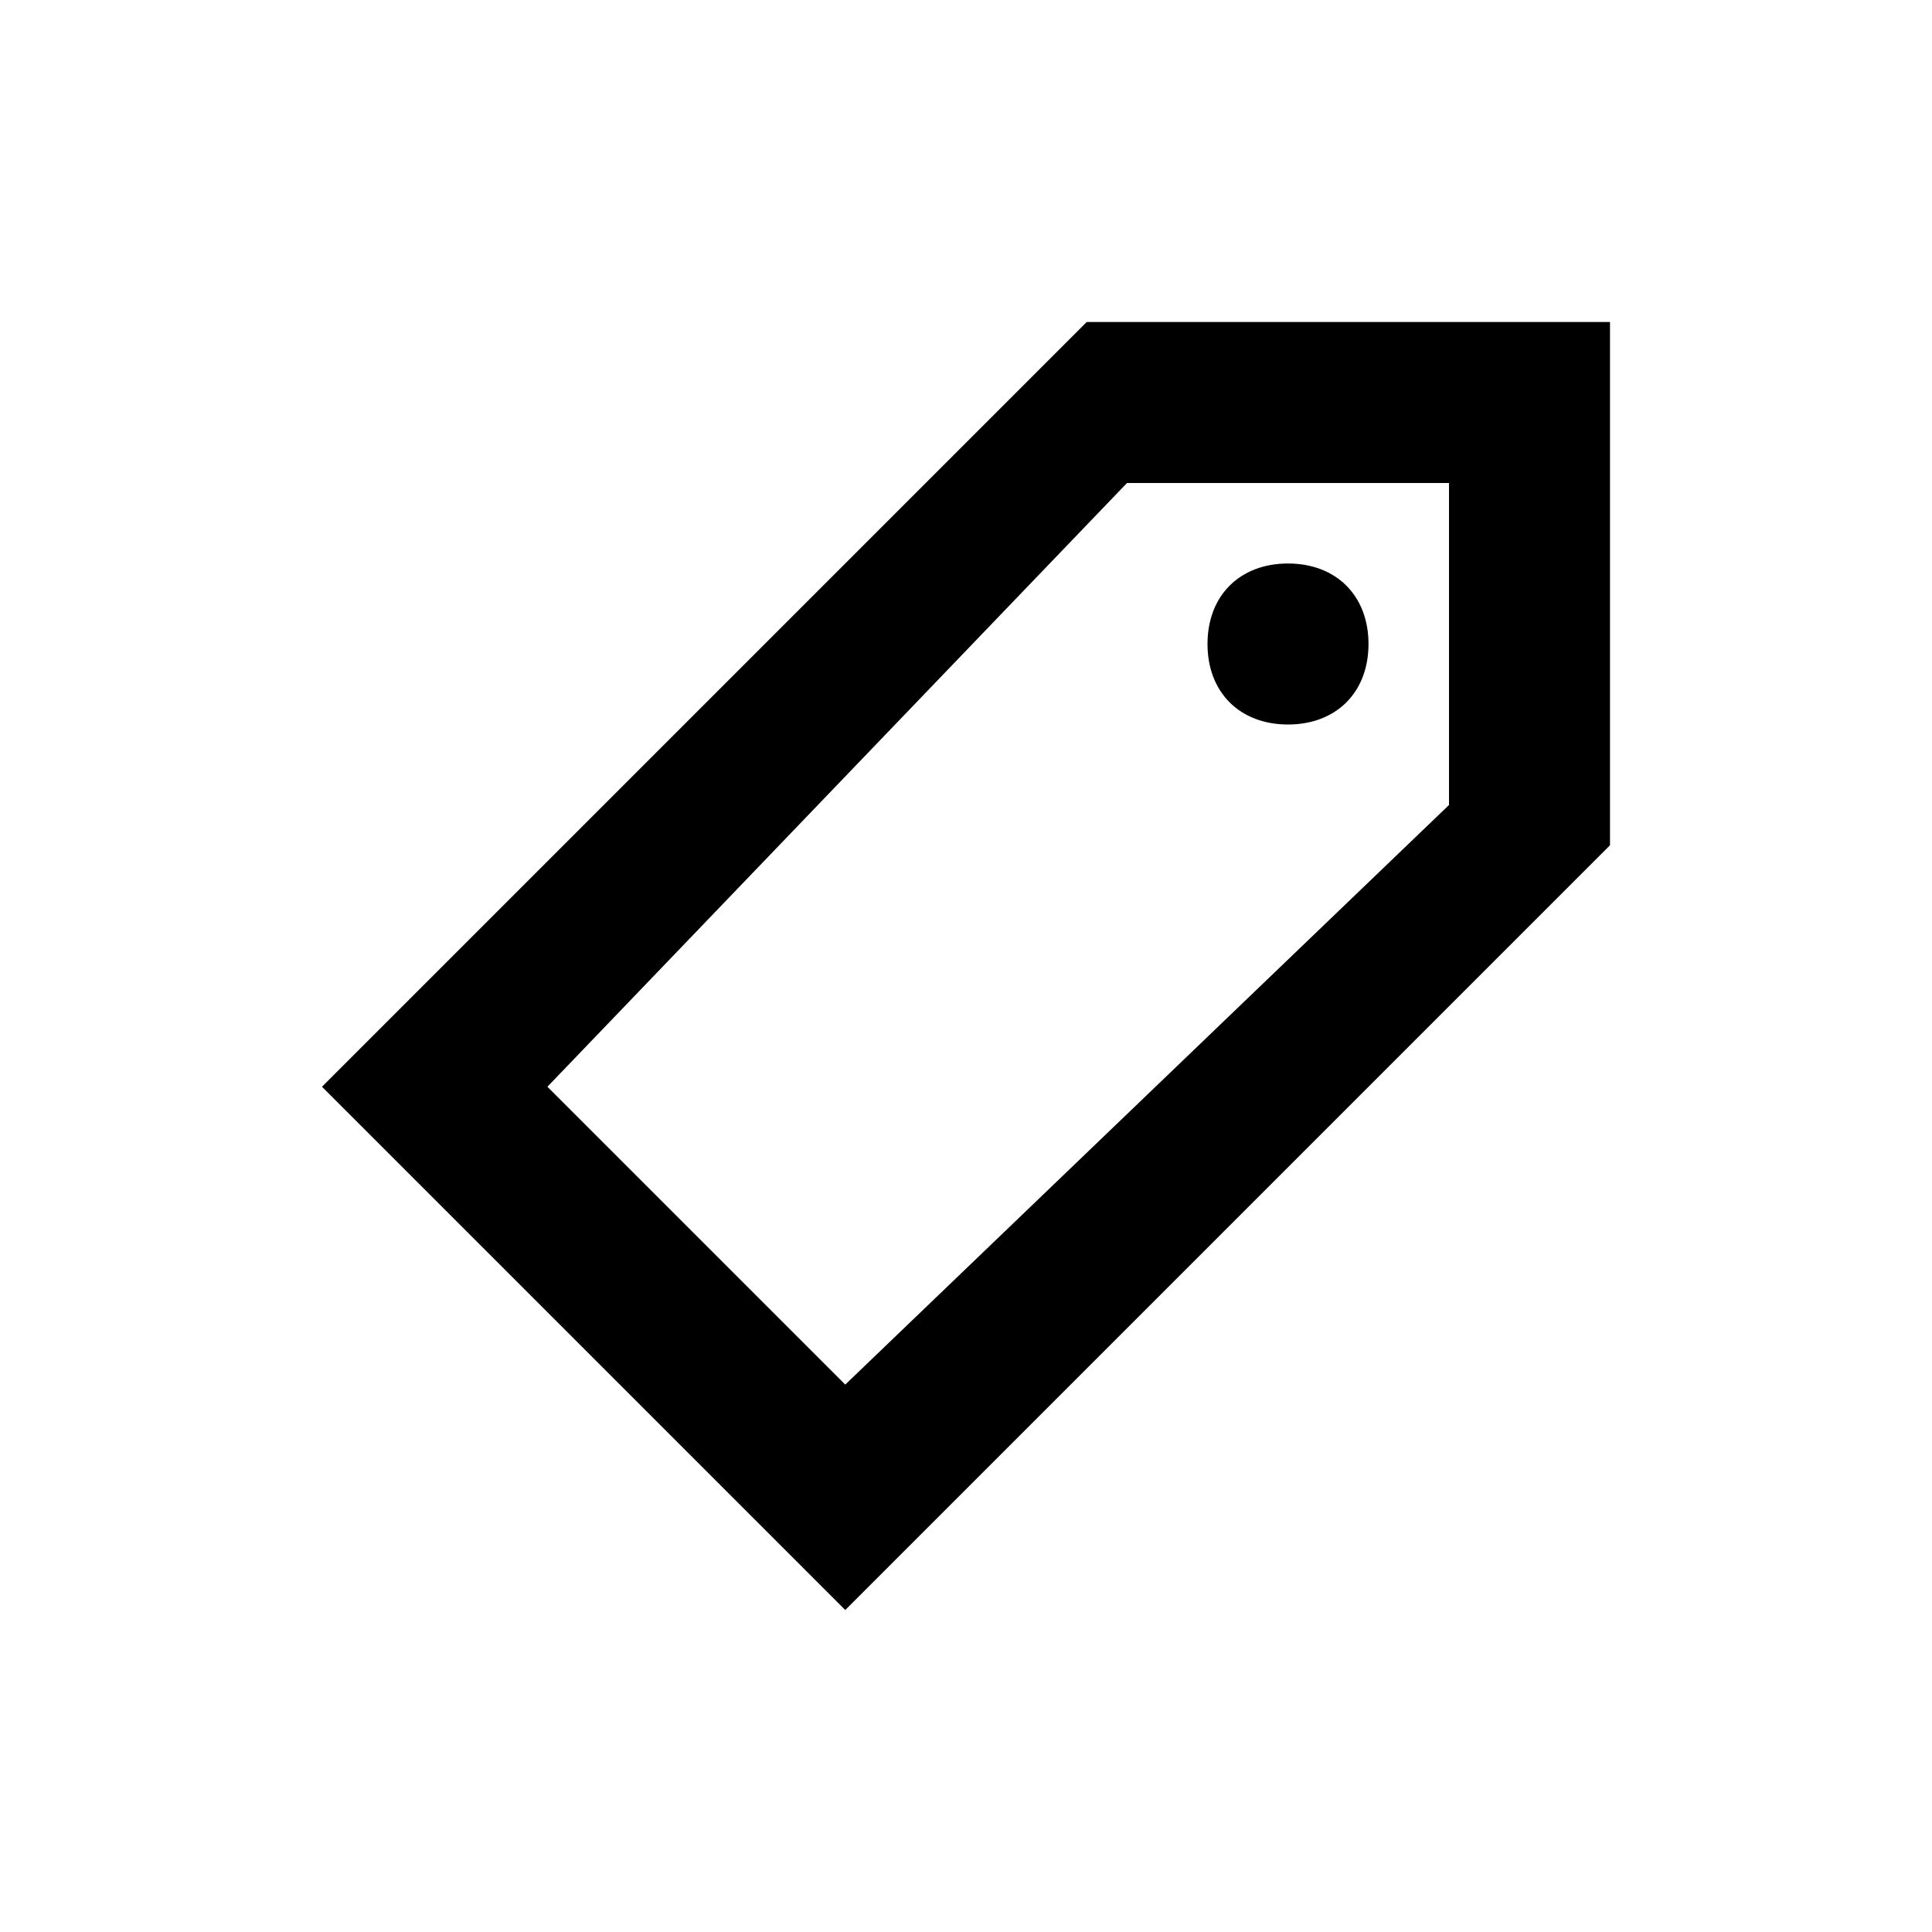
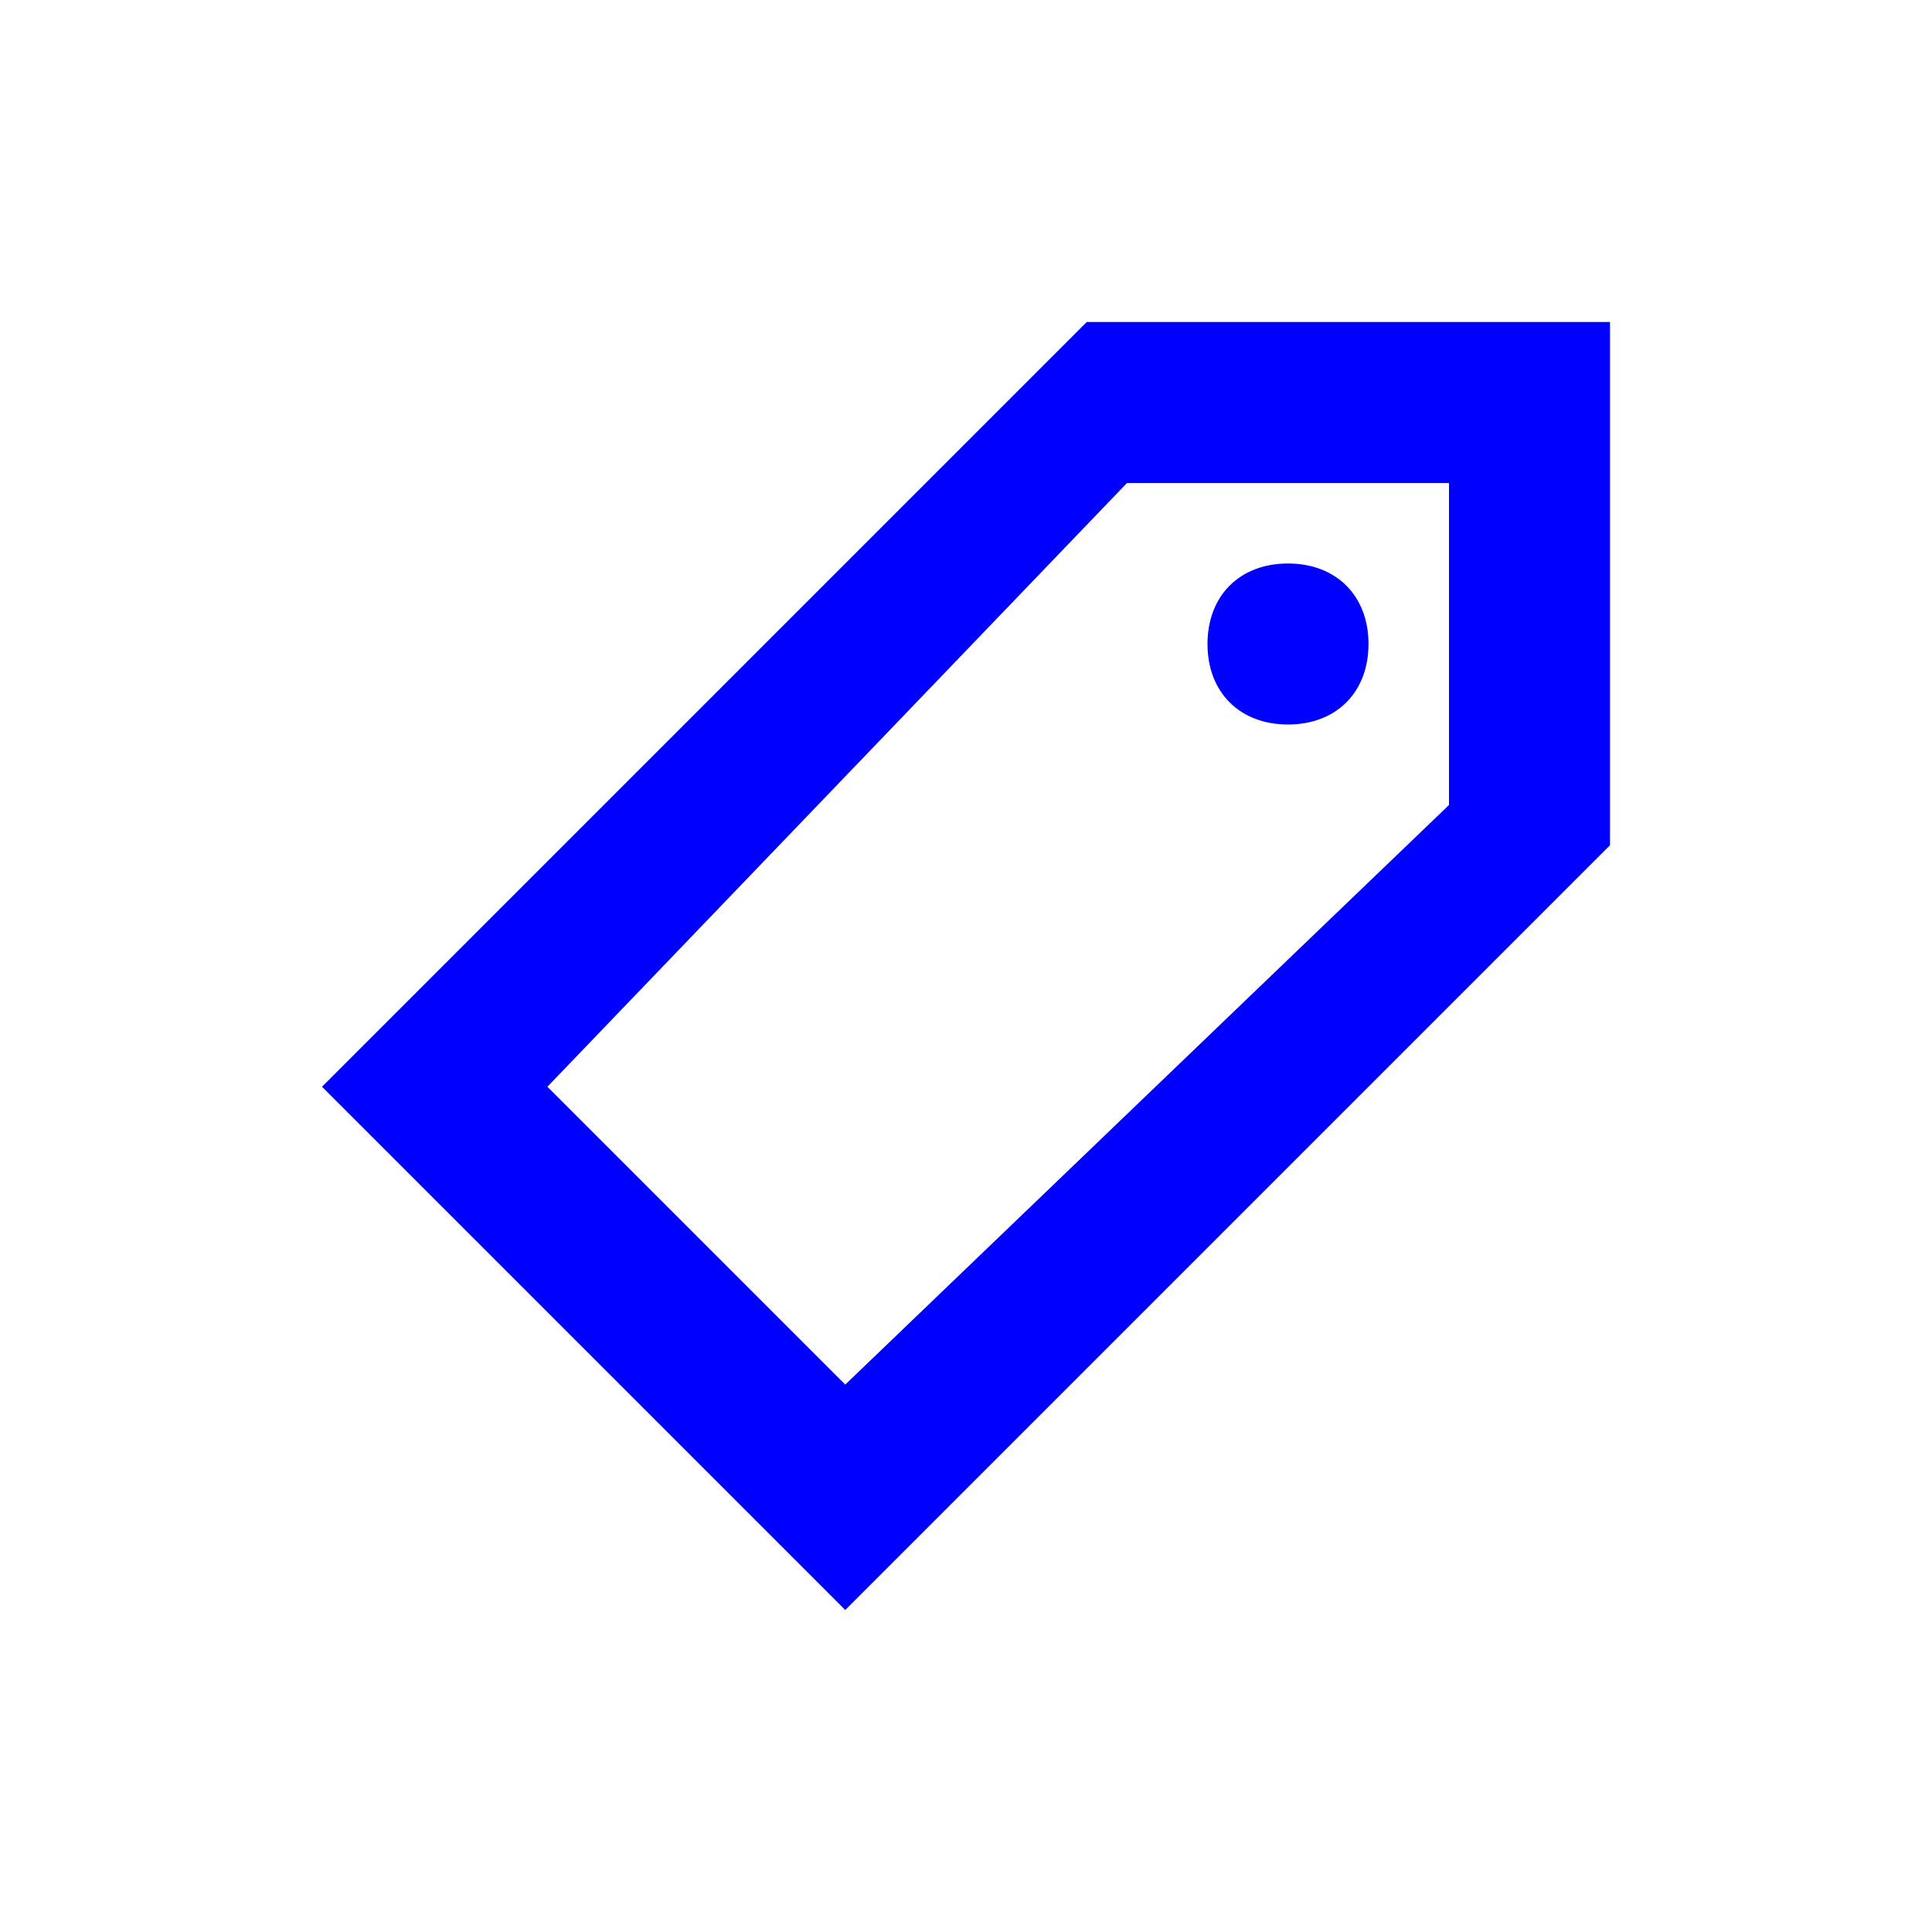
<svg xmlns="http://www.w3.org/2000/svg" t="1649316648153" class="icon" viewBox="0 0 1024 1024" version="1.1" p-id="2780" width="200" height="200">
  <defs>
    <style type="text/css">@font-face { font-family: feedback-iconfont; src: url("//at.alicdn.com/t/font_1031158_u69w8yhxdu.woff2?t=1630033759944") format("woff2"), url("//at.alicdn.com/t/font_1031158_u69w8yhxdu.woff?t=1630033759944") format("woff"), url("//at.alicdn.com/t/font_1031158_u69w8yhxdu.ttf?t=1630033759944") format("truetype"); }
</style>
  </defs>
-   <path d="M448 853.333L170.667 576 576 170.667H853.333v277.333L448 853.333z m0-119.467L768 426.667V256h-170.667l-307.2 320 157.867 157.867zM682.667 298.667c25.6 0 42.667 17.067 42.667 42.667s-17.067 42.667-42.667 42.667-42.667-17.067-42.667-42.667 17.067-42.667 42.667-42.667z" p-id="2781" />
+   <path d="M448 853.333L170.667 576 576 170.667H853.333v277.333L448 853.333z m0-119.467L768 426.667V256h-170.667l-307.2 320 157.867 157.867zM682.667 298.667c25.6 0 42.667 17.067 42.667 42.667s-17.067 42.667-42.667 42.667-42.667-17.067-42.667-42.667 17.067-42.667 42.667-42.667z" fill="blue" p-id="2781" />
</svg>
